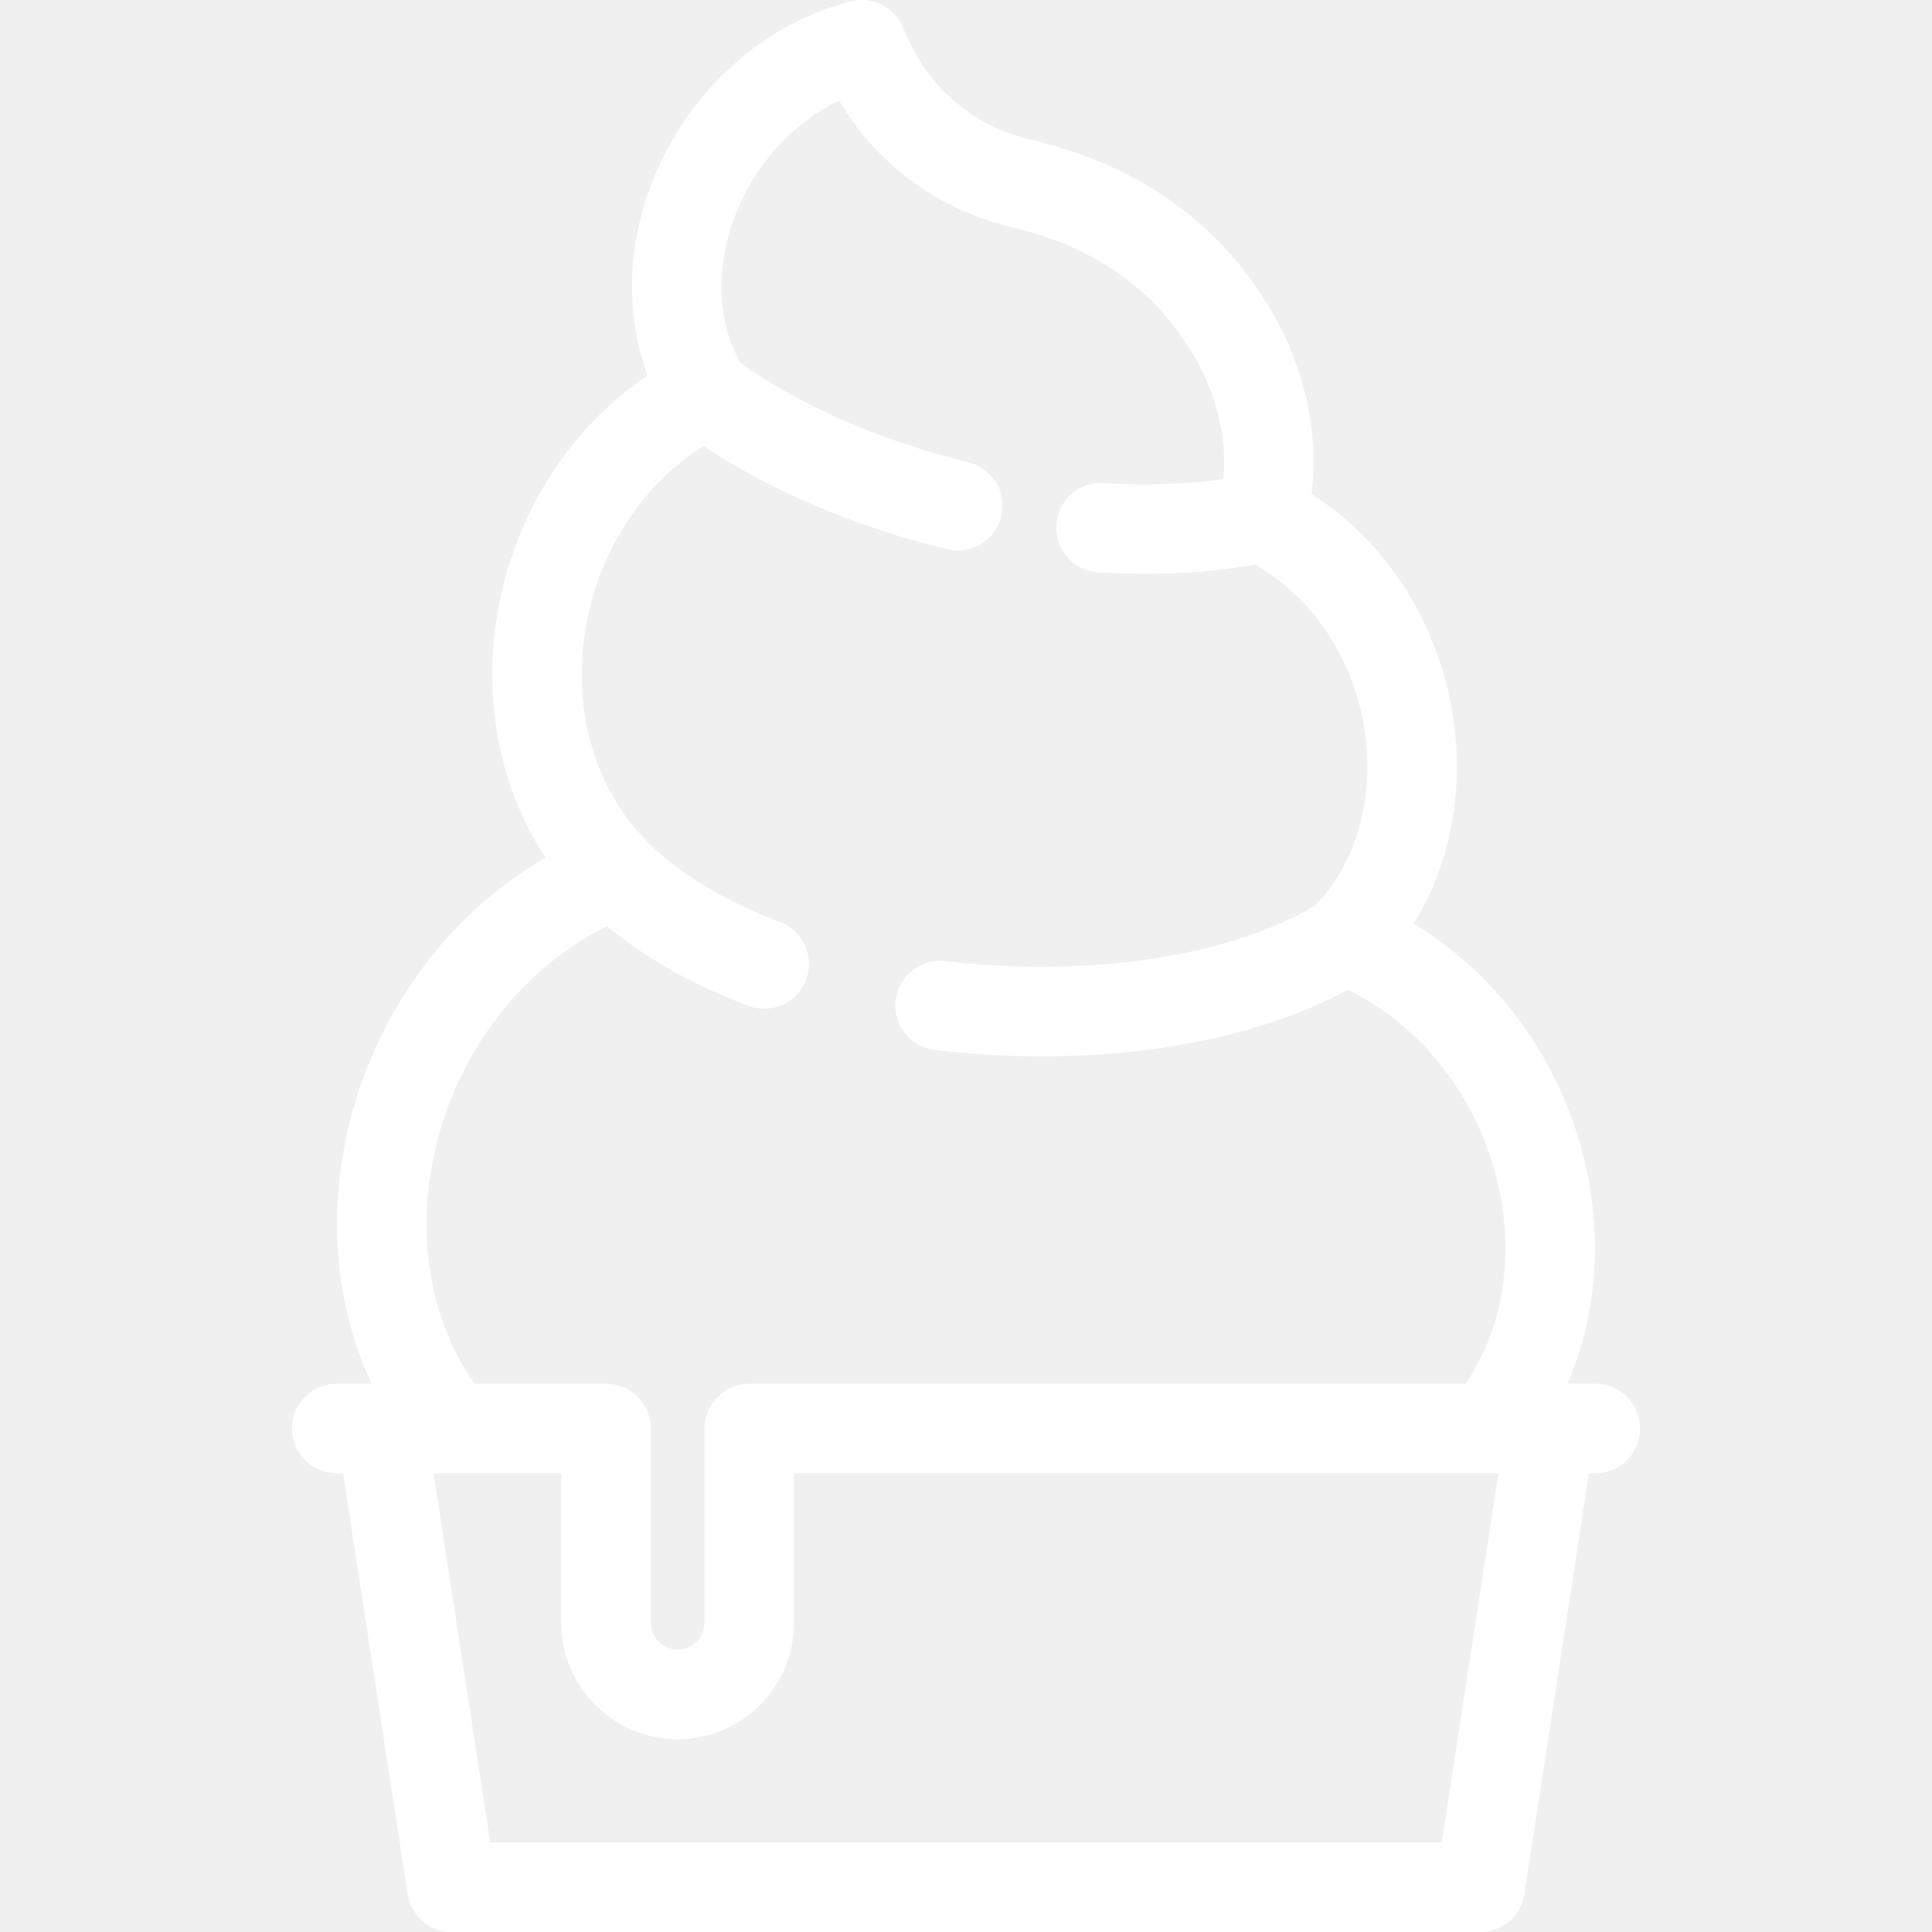
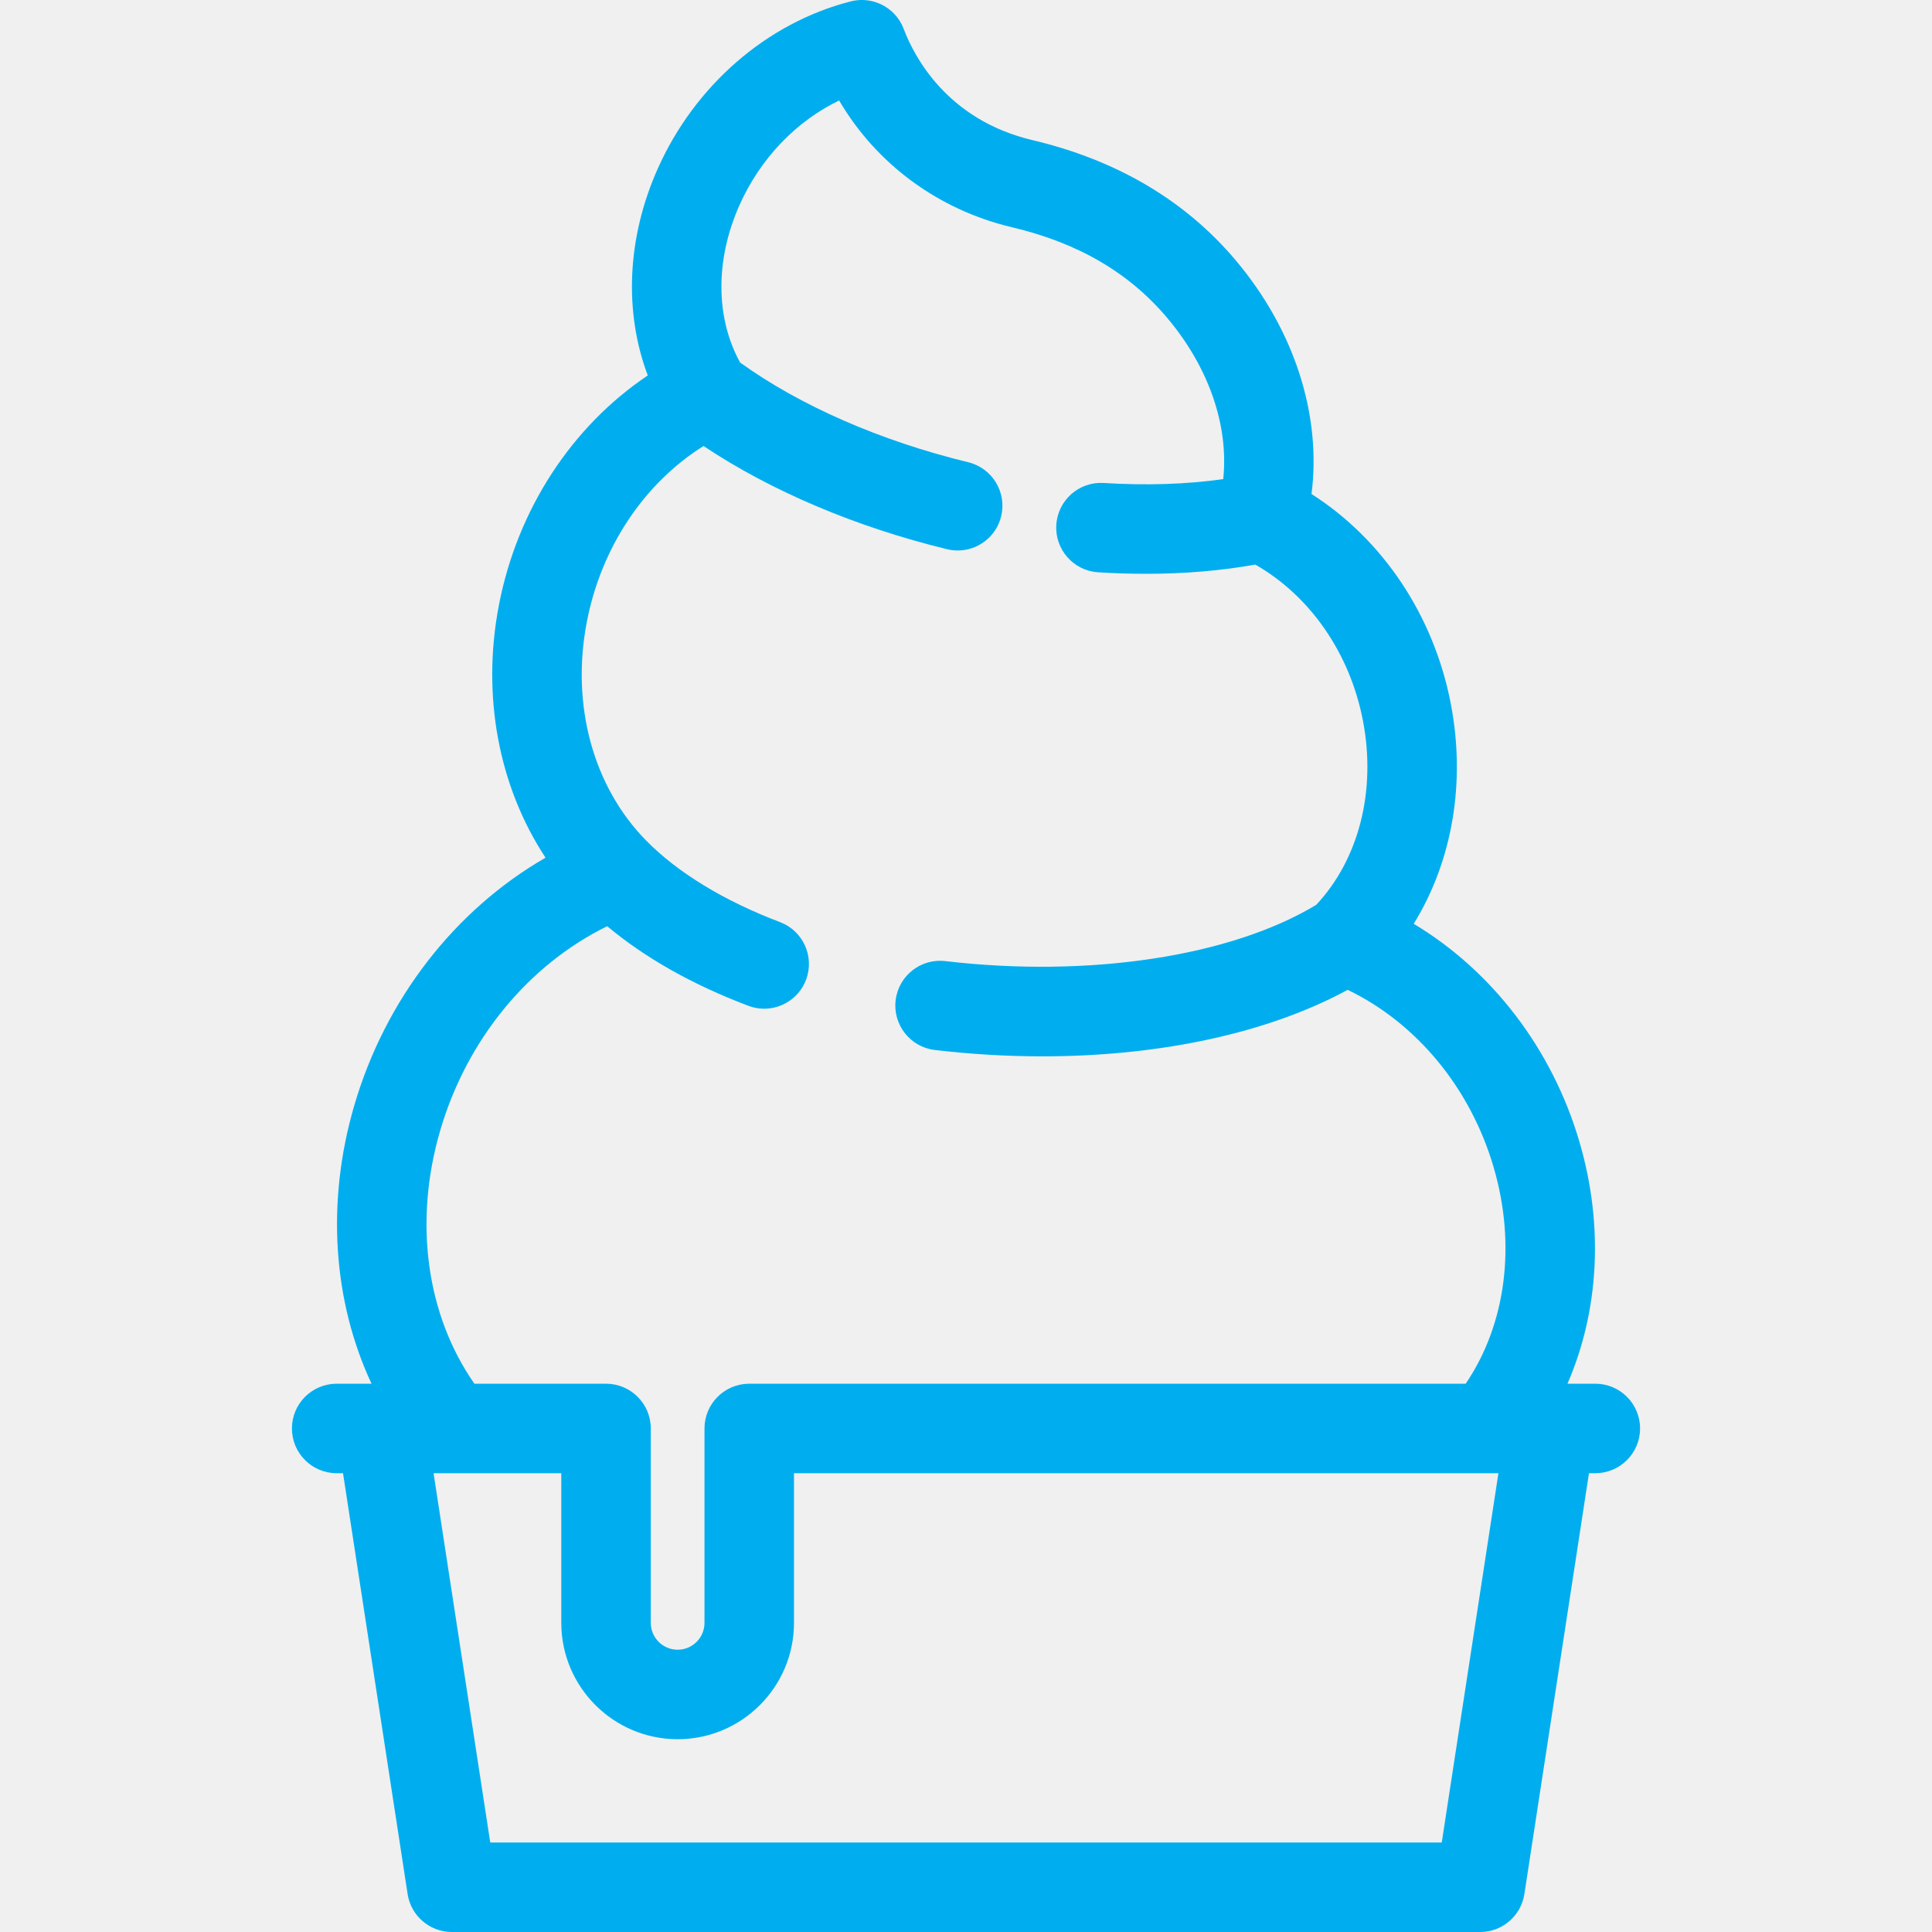
<svg xmlns="http://www.w3.org/2000/svg" version="1.1" id="Capa_1" x="0px" y="0px" viewBox="0 0 431.721 431.721" style="enable-background:new 0 0 431.721 431.721;" xml:space="preserve" width="512px" height="512px">
-   <path d="M356.488,309.202h-6.229c7.051-16.202,8.161-35.311,2.703-53.969c-6.083-20.801-19.543-38.3-37.055-48.8  c8.601-13.944,11.688-31.505,8.286-49.185c-3.792-19.699-15.218-36.722-31.124-46.858c2.252-17.609-3.78-36.586-16.903-52.181  c-11.256-13.374-26.555-22.426-45.475-26.904c-19.199-4.544-26.504-18.889-28.753-24.846c-0.041-0.109-0.094-0.21-0.138-0.317  c-0.081-0.196-0.161-0.393-0.253-0.581c-0.059-0.12-0.128-0.233-0.192-0.35c-0.094-0.174-0.186-0.349-0.29-0.516  c-0.084-0.135-0.178-0.261-0.267-0.39c-0.095-0.137-0.186-0.278-0.288-0.41c-0.111-0.144-0.231-0.278-0.349-0.415  c-0.092-0.107-0.18-0.218-0.277-0.321c-0.131-0.14-0.271-0.27-0.41-0.401c-0.095-0.09-0.186-0.184-0.284-0.27  c-0.142-0.125-0.291-0.239-0.44-0.355c-0.105-0.083-0.208-0.169-0.316-0.247c-0.143-0.103-0.293-0.196-0.441-0.291  c-0.123-0.079-0.244-0.162-0.371-0.236c-0.137-0.08-0.279-0.15-0.42-0.223c-0.146-0.076-0.29-0.155-0.439-0.224  c-0.128-0.059-0.259-0.108-0.389-0.161c-0.169-0.069-0.337-0.141-0.509-0.201c-0.12-0.042-0.243-0.074-0.364-0.111  c-0.187-0.057-0.372-0.116-0.563-0.163c-0.12-0.029-0.242-0.048-0.363-0.073c-0.194-0.04-0.387-0.081-0.584-0.109  c-0.134-0.019-0.271-0.027-0.406-0.041c-0.185-0.019-0.369-0.041-0.555-0.049c-0.163-0.007-0.327-0.002-0.49-0.001  c-0.161,0.001-0.321-0.004-0.483,0.005c-0.196,0.01-0.393,0.036-0.59,0.058c-0.132,0.015-0.263,0.023-0.395,0.043  c-0.215,0.033-0.429,0.083-0.644,0.13c-0.106,0.024-0.212,0.037-0.318,0.064c-0.015,0.004-0.029,0.009-0.043,0.012  c-0.047,0.012-0.094,0.028-0.141,0.041c-18.62,4.815-34.669,18.76-42.955,37.345c-6.877,15.422-7.564,32.031-2.22,46.194  c-16.984,11.397-29.154,29.948-33.269,51.331c-3.907,20.298-0.027,40.559,10.422,56.432C101.69,203.3,86.122,223.23,79.166,247.015  c-6.313,21.587-4.772,43.704,3.854,62.186h-7.787c-5.522,0-10,4.477-10,10c0,5.523,4.478,10,10,10h1.418l14.433,94.037  c0.748,4.88,4.946,8.483,9.884,8.483h229.783c4.938,0,9.136-3.603,9.884-8.483l14.433-94.037h1.418c5.522,0,10-4.477,10-10  C366.488,313.679,362.01,309.202,356.488,309.202z M98.362,252.63c5.945-20.327,19.695-37.018,37.323-45.661  c8.458,7.079,19.03,13.046,31.533,17.785c1.167,0.442,2.364,0.652,3.542,0.652c4.036,0,7.838-2.462,9.353-6.458  c1.958-5.165-0.642-10.938-5.807-12.895c-12.506-4.74-22.848-11.038-29.907-18.214c-11.875-12.069-16.839-30.324-13.276-48.832  c3.212-16.694,12.806-31.006,26.085-39.344c14.976,10.004,34.032,18.108,54.434,23.063c0.793,0.193,1.587,0.285,2.368,0.285  c4.507,0,8.599-3.068,9.71-7.642c1.304-5.367-1.99-10.774-7.357-12.078c-19.58-4.756-37.591-12.636-50.971-22.274  c-5.51-9.96-5.598-22.96-0.152-35.17c4.662-10.459,12.704-18.786,22.275-23.393c8.242,14.095,22.087,24.413,38.572,28.315  c14.854,3.516,26.23,10.163,34.778,20.32c9.296,11.045,13.739,24.096,12.471,35.971c-8.189,1.164-17.141,1.455-26.698,0.864  c-5.529-0.339-10.258,3.852-10.599,9.364c-0.34,5.512,3.852,10.257,9.364,10.598c3.611,0.223,7.155,0.335,10.63,0.335  c8.633,0,16.823-0.689,24.475-2.059c12.253,7.002,21.151,19.813,24.048,34.868c3.013,15.651-0.884,30.942-10.431,41.162  c-19.104,11.536-50.703,16.349-82.893,12.574c-5.474-0.652-10.454,3.281-11.097,8.766c-0.644,5.485,3.281,10.454,8.767,11.097  c8.122,0.953,16.176,1.42,24.048,1.42c26.257,0,50.442-5.207,68.201-14.864c15.399,7.426,27.434,21.938,32.617,39.663  c5.097,17.428,2.722,35.144-6.252,48.355H167.424c-5.523,0-10,4.477-10,10v43.44c0,3.309-2.691,6-6,6c-3.309,0-6-2.691-6-6v-43.44  c0-5.523-4.478-10-10-10H106.01C95.28,293.827,92.393,273.041,98.362,252.63z M322.17,411.721H109.551l-12.666-82.52h4.167  c0.003,0,0.006,0,0.009,0c0.004,0,0.008,0,0.012,0h24.351v33.44c0,14.336,11.663,26,26,26s26-11.664,26-26v-33.44h155.087  c0.004,0,0.008,0,0.012,0c0.003,0,0.006,0,0.009,0h2.304L322.17,411.721z" fill="#FFFFFF" />
+   <path d="M356.488,309.202h-6.229c7.051-16.202,8.161-35.311,2.703-53.969c-6.083-20.801-19.543-38.3-37.055-48.8  c8.601-13.944,11.688-31.505,8.286-49.185c-3.792-19.699-15.218-36.722-31.124-46.858c2.252-17.609-3.78-36.586-16.903-52.181  c-11.256-13.374-26.555-22.426-45.475-26.904c-19.199-4.544-26.504-18.889-28.753-24.846c-0.041-0.109-0.094-0.21-0.138-0.317  c-0.081-0.196-0.161-0.393-0.253-0.581c-0.059-0.12-0.128-0.233-0.192-0.35c-0.094-0.174-0.186-0.349-0.29-0.516  c-0.084-0.135-0.178-0.261-0.267-0.39c-0.095-0.137-0.186-0.278-0.288-0.41c-0.111-0.144-0.231-0.278-0.349-0.415  c-0.092-0.107-0.18-0.218-0.277-0.321c-0.131-0.14-0.271-0.27-0.41-0.401c-0.095-0.09-0.186-0.184-0.284-0.27  c-0.142-0.125-0.291-0.239-0.44-0.355c-0.105-0.083-0.208-0.169-0.316-0.247c-0.143-0.103-0.293-0.196-0.441-0.291  c-0.123-0.079-0.244-0.162-0.371-0.236c-0.137-0.08-0.279-0.15-0.42-0.223c-0.146-0.076-0.29-0.155-0.439-0.224  c-0.128-0.059-0.259-0.108-0.389-0.161c-0.169-0.069-0.337-0.141-0.509-0.201c-0.12-0.042-0.243-0.074-0.364-0.111  c-0.187-0.057-0.372-0.116-0.563-0.163c-0.12-0.029-0.242-0.048-0.363-0.073c-0.194-0.04-0.387-0.081-0.584-0.109  c-0.134-0.019-0.271-0.027-0.406-0.041c-0.185-0.019-0.369-0.041-0.555-0.049c-0.163-0.007-0.327-0.002-0.49-0.001  c-0.161,0.001-0.321-0.004-0.483,0.005c-0.196,0.01-0.393,0.036-0.59,0.058c-0.132,0.015-0.263,0.023-0.395,0.043  c-0.215,0.033-0.429,0.083-0.644,0.13c-0.106,0.024-0.212,0.037-0.318,0.064c-0.015,0.004-0.029,0.009-0.043,0.012  c-0.047,0.012-0.094,0.028-0.141,0.041c-18.62,4.815-34.669,18.76-42.955,37.345c-6.877,15.422-7.564,32.031-2.22,46.194  c-16.984,11.397-29.154,29.948-33.269,51.331c-3.907,20.298-0.027,40.559,10.422,56.432C101.69,203.3,86.122,223.23,79.166,247.015  c-6.313,21.587-4.772,43.704,3.854,62.186h-7.787c-5.522,0-10,4.477-10,10c0,5.523,4.478,10,10,10h1.418l14.433,94.037  c0.748,4.88,4.946,8.483,9.884,8.483h229.783c4.938,0,9.136-3.603,9.884-8.483l14.433-94.037h1.418c5.522,0,10-4.477,10-10  C366.488,313.679,362.01,309.202,356.488,309.202z M98.362,252.63c5.945-20.327,19.695-37.018,37.323-45.661  c8.458,7.079,19.03,13.046,31.533,17.785c1.167,0.442,2.364,0.652,3.542,0.652c4.036,0,7.838-2.462,9.353-6.458  c1.958-5.165-0.642-10.938-5.807-12.895c-12.506-4.74-22.848-11.038-29.907-18.214c-11.875-12.069-16.839-30.324-13.276-48.832  c3.212-16.694,12.806-31.006,26.085-39.344c14.976,10.004,34.032,18.108,54.434,23.063c0.793,0.193,1.587,0.285,2.368,0.285  c4.507,0,8.599-3.068,9.71-7.642c1.304-5.367-1.99-10.774-7.357-12.078c-19.58-4.756-37.591-12.636-50.971-22.274  c-5.51-9.96-5.598-22.96-0.152-35.17c4.662-10.459,12.704-18.786,22.275-23.393c8.242,14.095,22.087,24.413,38.572,28.315  c14.854,3.516,26.23,10.163,34.778,20.32c9.296,11.045,13.739,24.096,12.471,35.971c-8.189,1.164-17.141,1.455-26.698,0.864  c-5.529-0.339-10.258,3.852-10.599,9.364c-0.34,5.512,3.852,10.257,9.364,10.598c3.611,0.223,7.155,0.335,10.63,0.335  c8.633,0,16.823-0.689,24.475-2.059c12.253,7.002,21.151,19.813,24.048,34.868c3.013,15.651-0.884,30.942-10.431,41.162  c-19.104,11.536-50.703,16.349-82.893,12.574c-5.474-0.652-10.454,3.281-11.097,8.766c-0.644,5.485,3.281,10.454,8.767,11.097  c8.122,0.953,16.176,1.42,24.048,1.42c26.257,0,50.442-5.207,68.201-14.864c15.399,7.426,27.434,21.938,32.617,39.663  c5.097,17.428,2.722,35.144-6.252,48.355H167.424c-5.523,0-10,4.477-10,10v43.44c0,3.309-2.691,6-6,6c-3.309,0-6-2.691-6-6v-43.44  c0-5.523-4.478-10-10-10H106.01C95.28,293.827,92.393,273.041,98.362,252.63z M322.17,411.721H109.551l-12.666-82.52h4.167  c0.003,0,0.006,0,0.009,0c0.004,0,0.008,0,0.012,0h24.351v33.44c0,14.336,11.663,26,26,26s26-11.664,26-26v-33.44h155.087  c0.004,0,0.008,0,0.012,0c0.003,0,0.006,0,0.009,0h2.304L322.17,411.721z" fill="#00aeef" />
  <g>
</g>
  <g>
</g>
  <g>
</g>
  <g>
</g>
  <g>
</g>
  <g>
</g>
  <g>
</g>
  <g>
</g>
  <g>
</g>
  <g>
</g>
  <g>
</g>
  <g>
</g>
  <g>
</g>
  <g>
</g>
  <g>
</g>
</svg>
